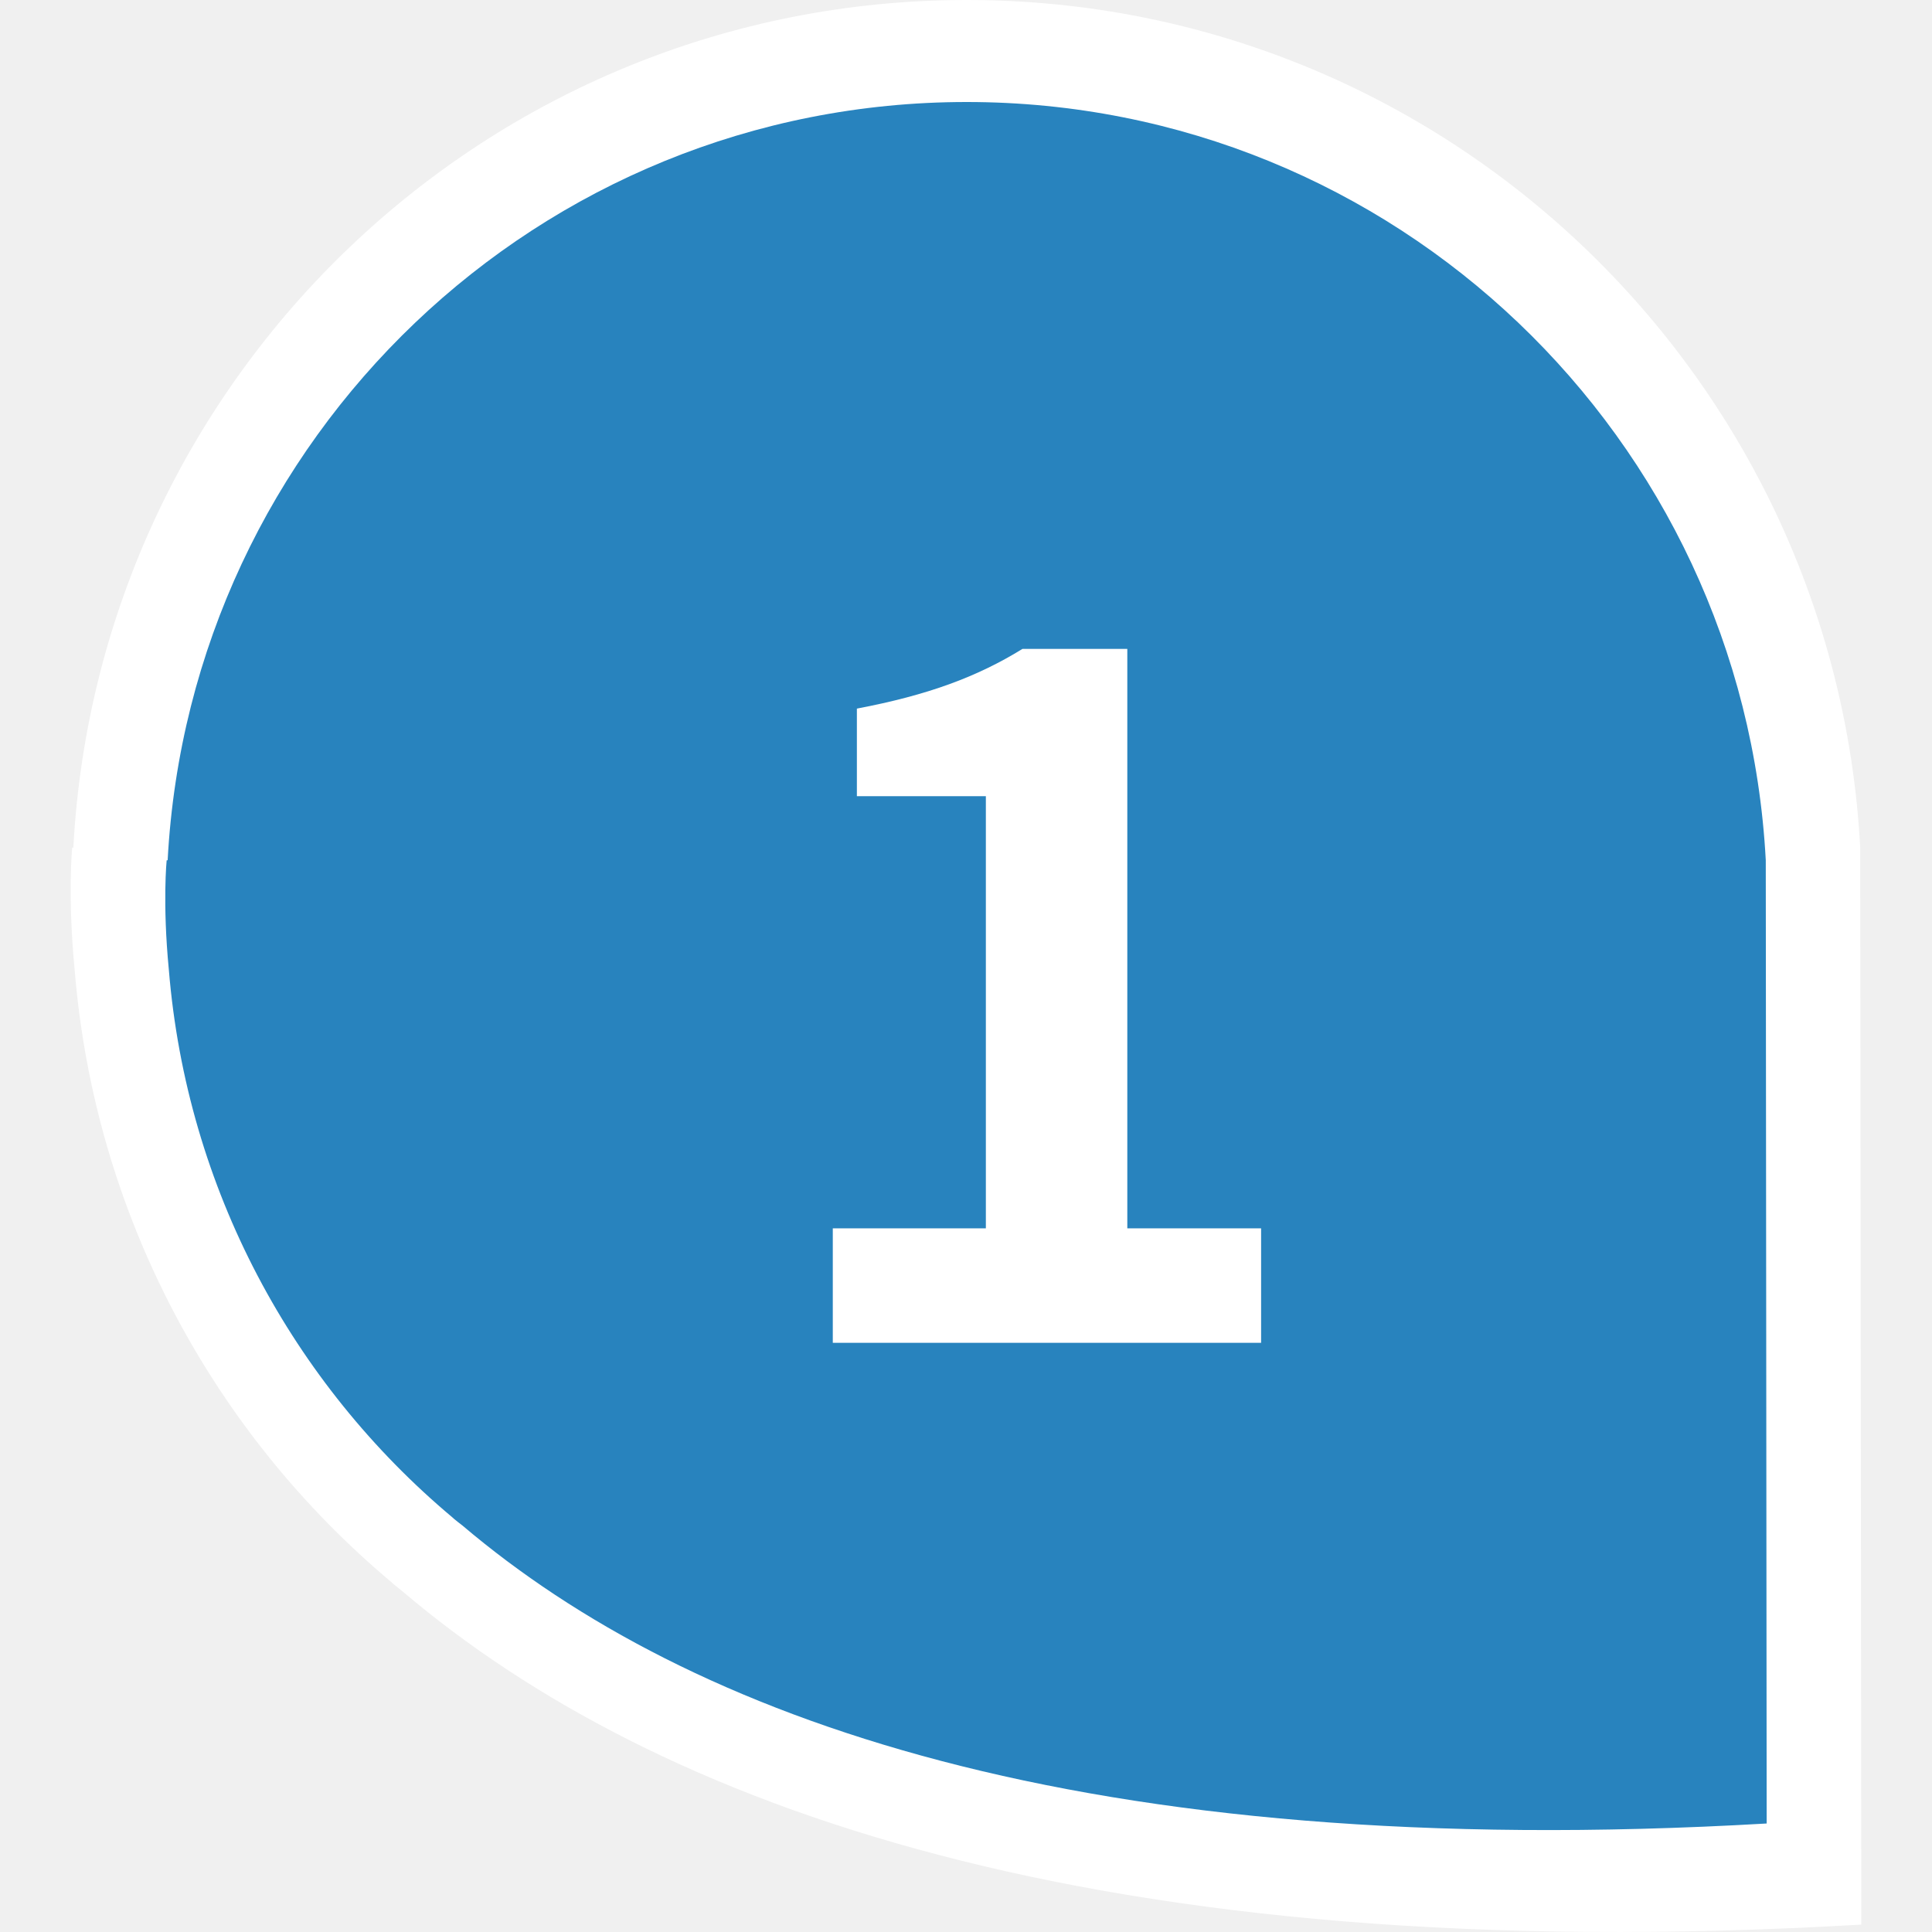
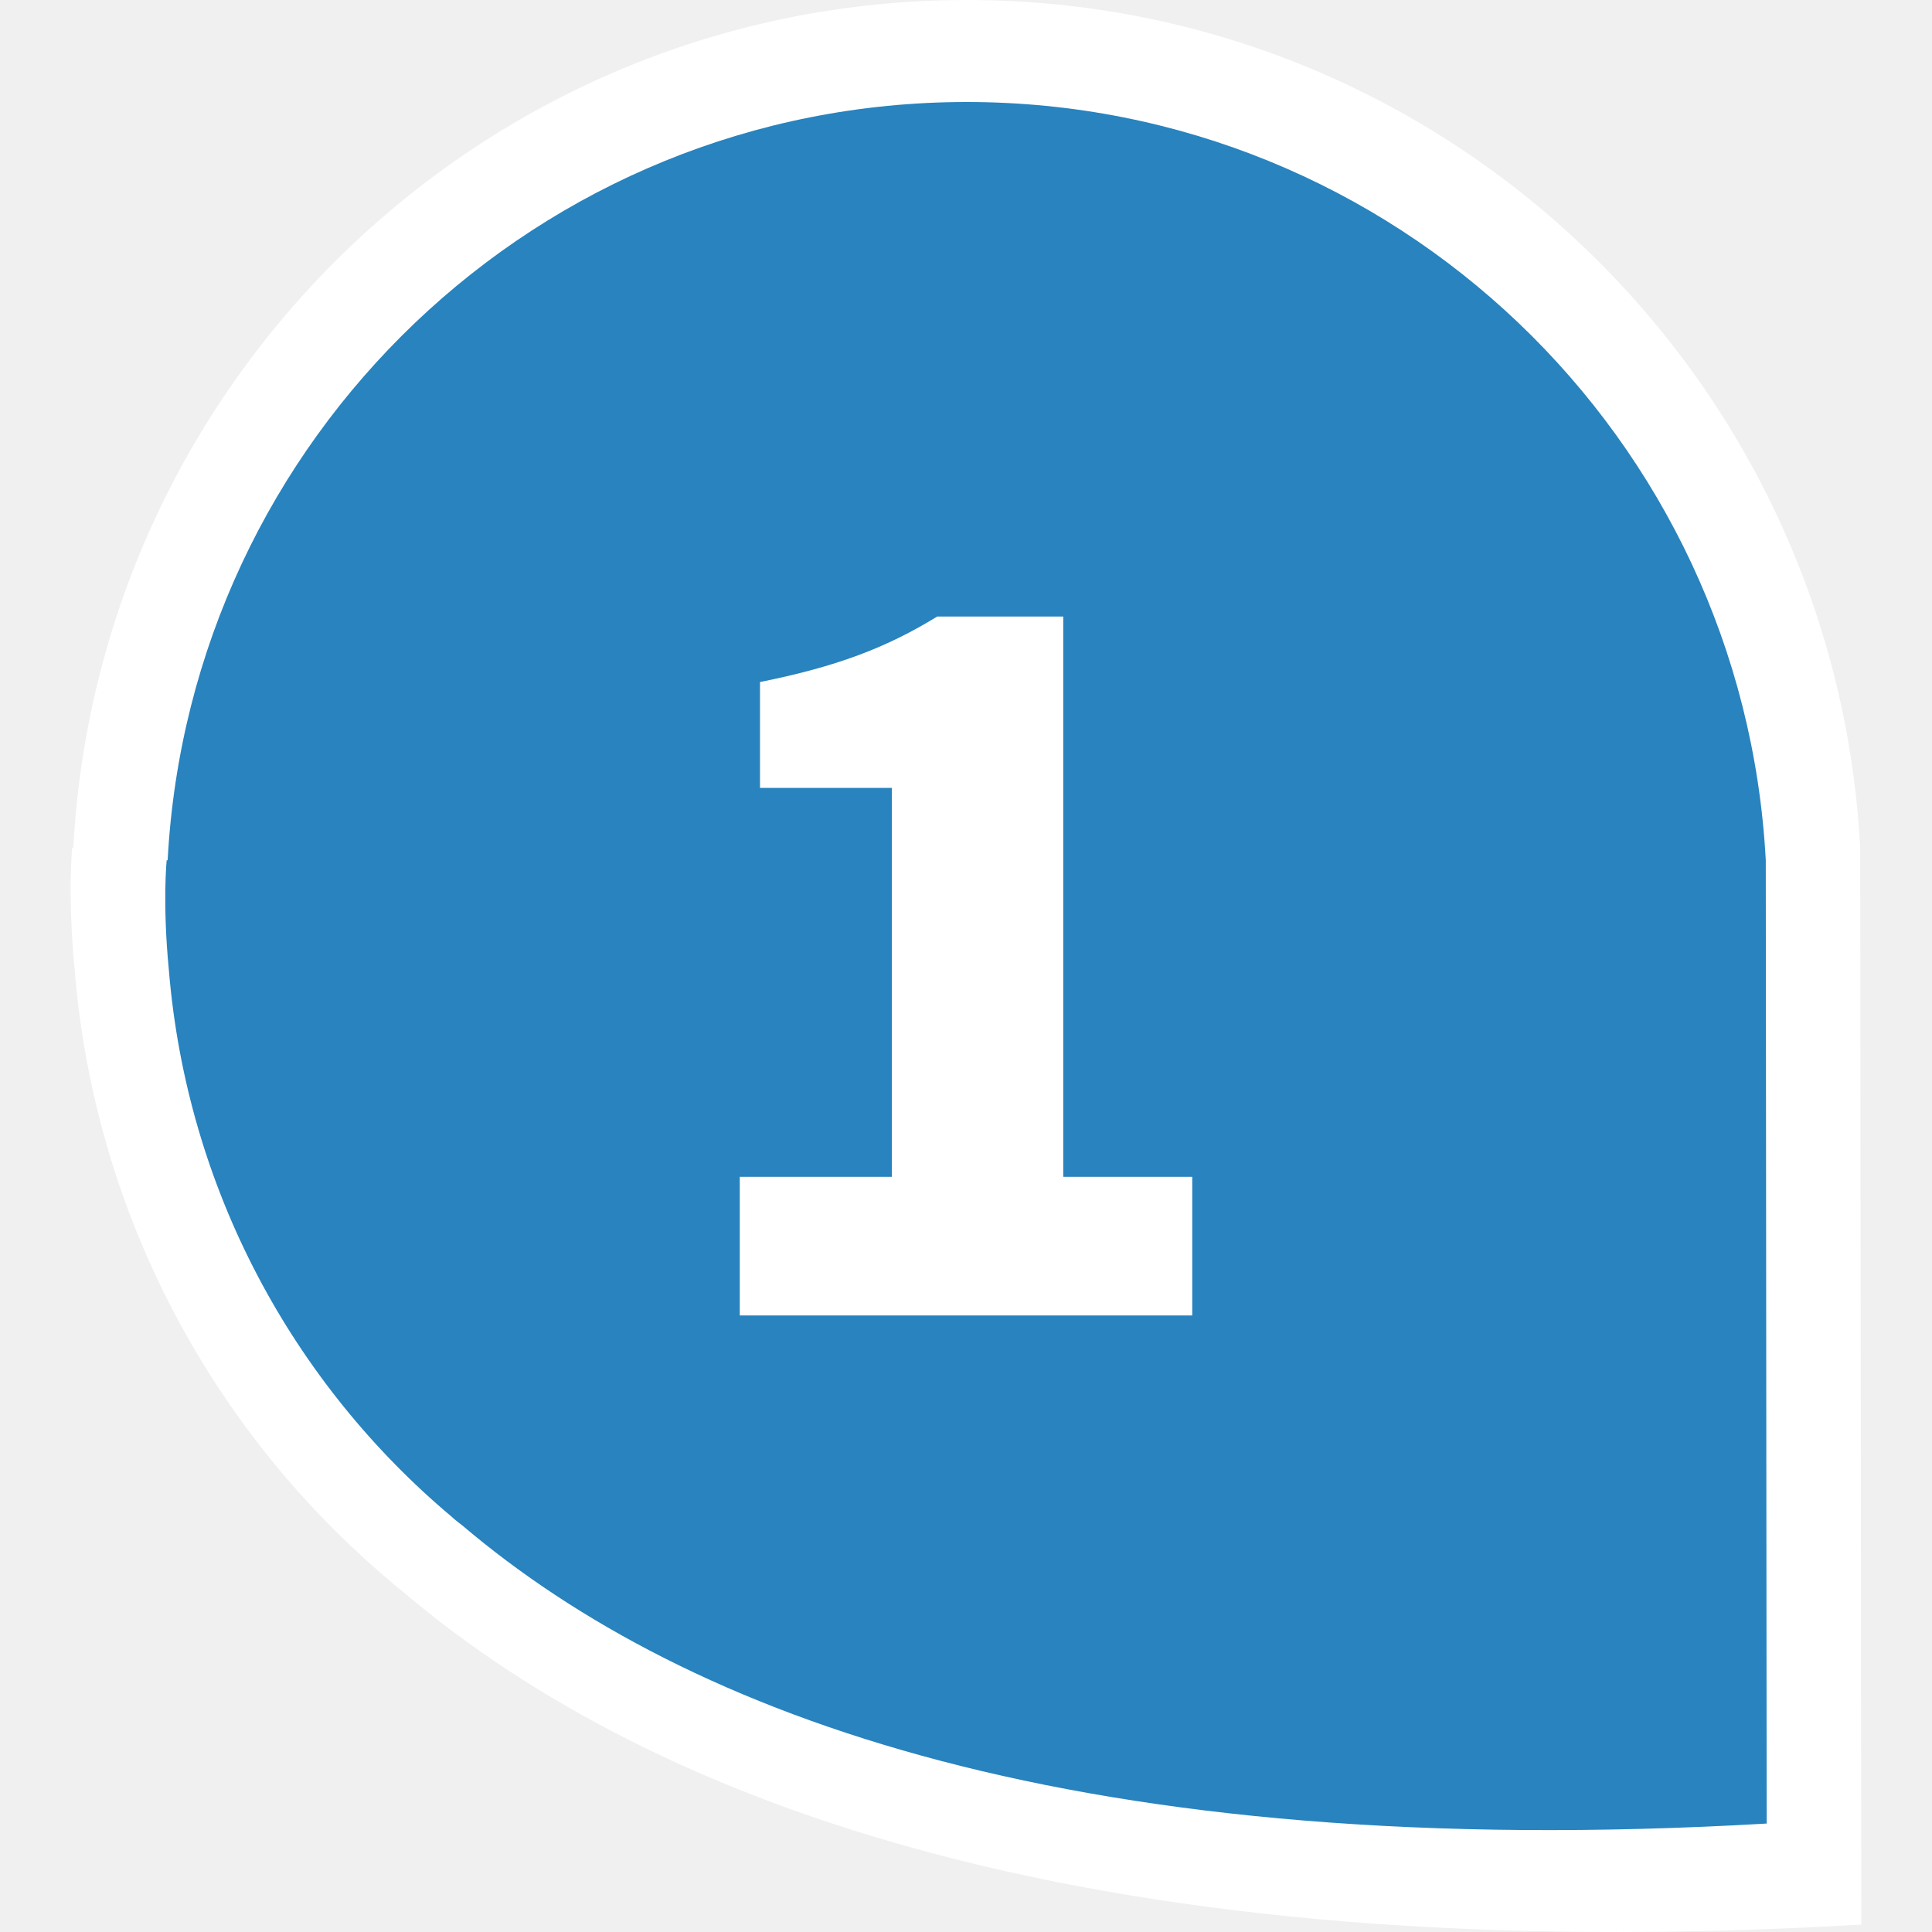
<svg xmlns="http://www.w3.org/2000/svg" version="1.1" id="圖層_1" x="0px" y="0px" width="75px" height="75px" viewBox="0 0 75 75" enable-background="new 0 0 75 75" xml:space="preserve">
  <g>
-     <path fill="#FFFFFF" d="M72.213,32.907C71.237,14.579,56.106,0,37.531,0C18.955,0,3.824,14.579,2.847,32.907H2.803   c0,0-0.184,1.848,0.095,4.741c0.779,9.534,5.388,17.98,12.307,23.78c0.025,0.022,0.046,0.045,0.068,0.065   c0.124,0.102,0.256,0.201,0.38,0.307c9.755,8.265,26.806,14.65,56.603,12.913L72.213,32.907z" />
-     <path fill="#2883BE" d="M68.547,33.395C67.675,16.997,54.14,3.96,37.526,3.96c-16.61,0-30.146,13.037-31.018,29.435H6.47   c0,0-0.166,1.651,0.083,4.235c0.696,8.529,4.82,16.084,11.007,21.273c0.025,0.019,0.042,0.037,0.064,0.058   c0.109,0.091,0.225,0.18,0.339,0.269c8.724,7.395,23.97,13.107,50.619,11.558L68.547,33.395z" />
+     <path fill="#FFFFFF" d="M72.213,32.907C71.236,14.579,56.105,0,37.531,0C18.955,0,3.824,14.579,2.847,32.907H2.803   c0,0-0.184,1.848,0.095,4.741c0.779,9.534,5.388,17.98,12.307,23.78c0.025,0.022,0.046,0.045,0.068,0.065   c0.124,0.103,0.256,0.2,0.38,0.307c9.755,8.265,26.806,14.65,56.603,12.913L72.213,32.907z" />
+     <path fill="#2883BE" d="M68.547,33.395C67.675,16.997,54.141,3.96,37.526,3.96c-16.61,0-30.146,13.037-31.018,29.435H6.47   c0,0-0.166,1.651,0.083,4.235c0.696,8.529,4.82,16.084,11.007,21.272c0.025,0.02,0.042,0.037,0.064,0.059   c0.109,0.091,0.225,0.18,0.339,0.27c8.724,7.396,23.971,13.106,50.619,11.559L68.547,33.395z" />
+   </g>
+   <g>
    <g>
-       <g>
-         <path fill="#FFFFFF" d="M32.329,47.684h5.942V30.908h-5.007v-3.4c2.765-0.525,4.67-1.234,6.427-2.317h4.071v22.492h5.194v4.445     H32.329V47.684z" />
-       </g>
+       <path fill="#FFFFFF" d="M28.718,45.684h5.905V30.587h-5.12v-4.111c2.989-0.598,4.933-1.345,6.876-2.541h4.896v21.749h5.008v5.381    H28.718V45.684z" />
    </g>
  </g>
</svg>
